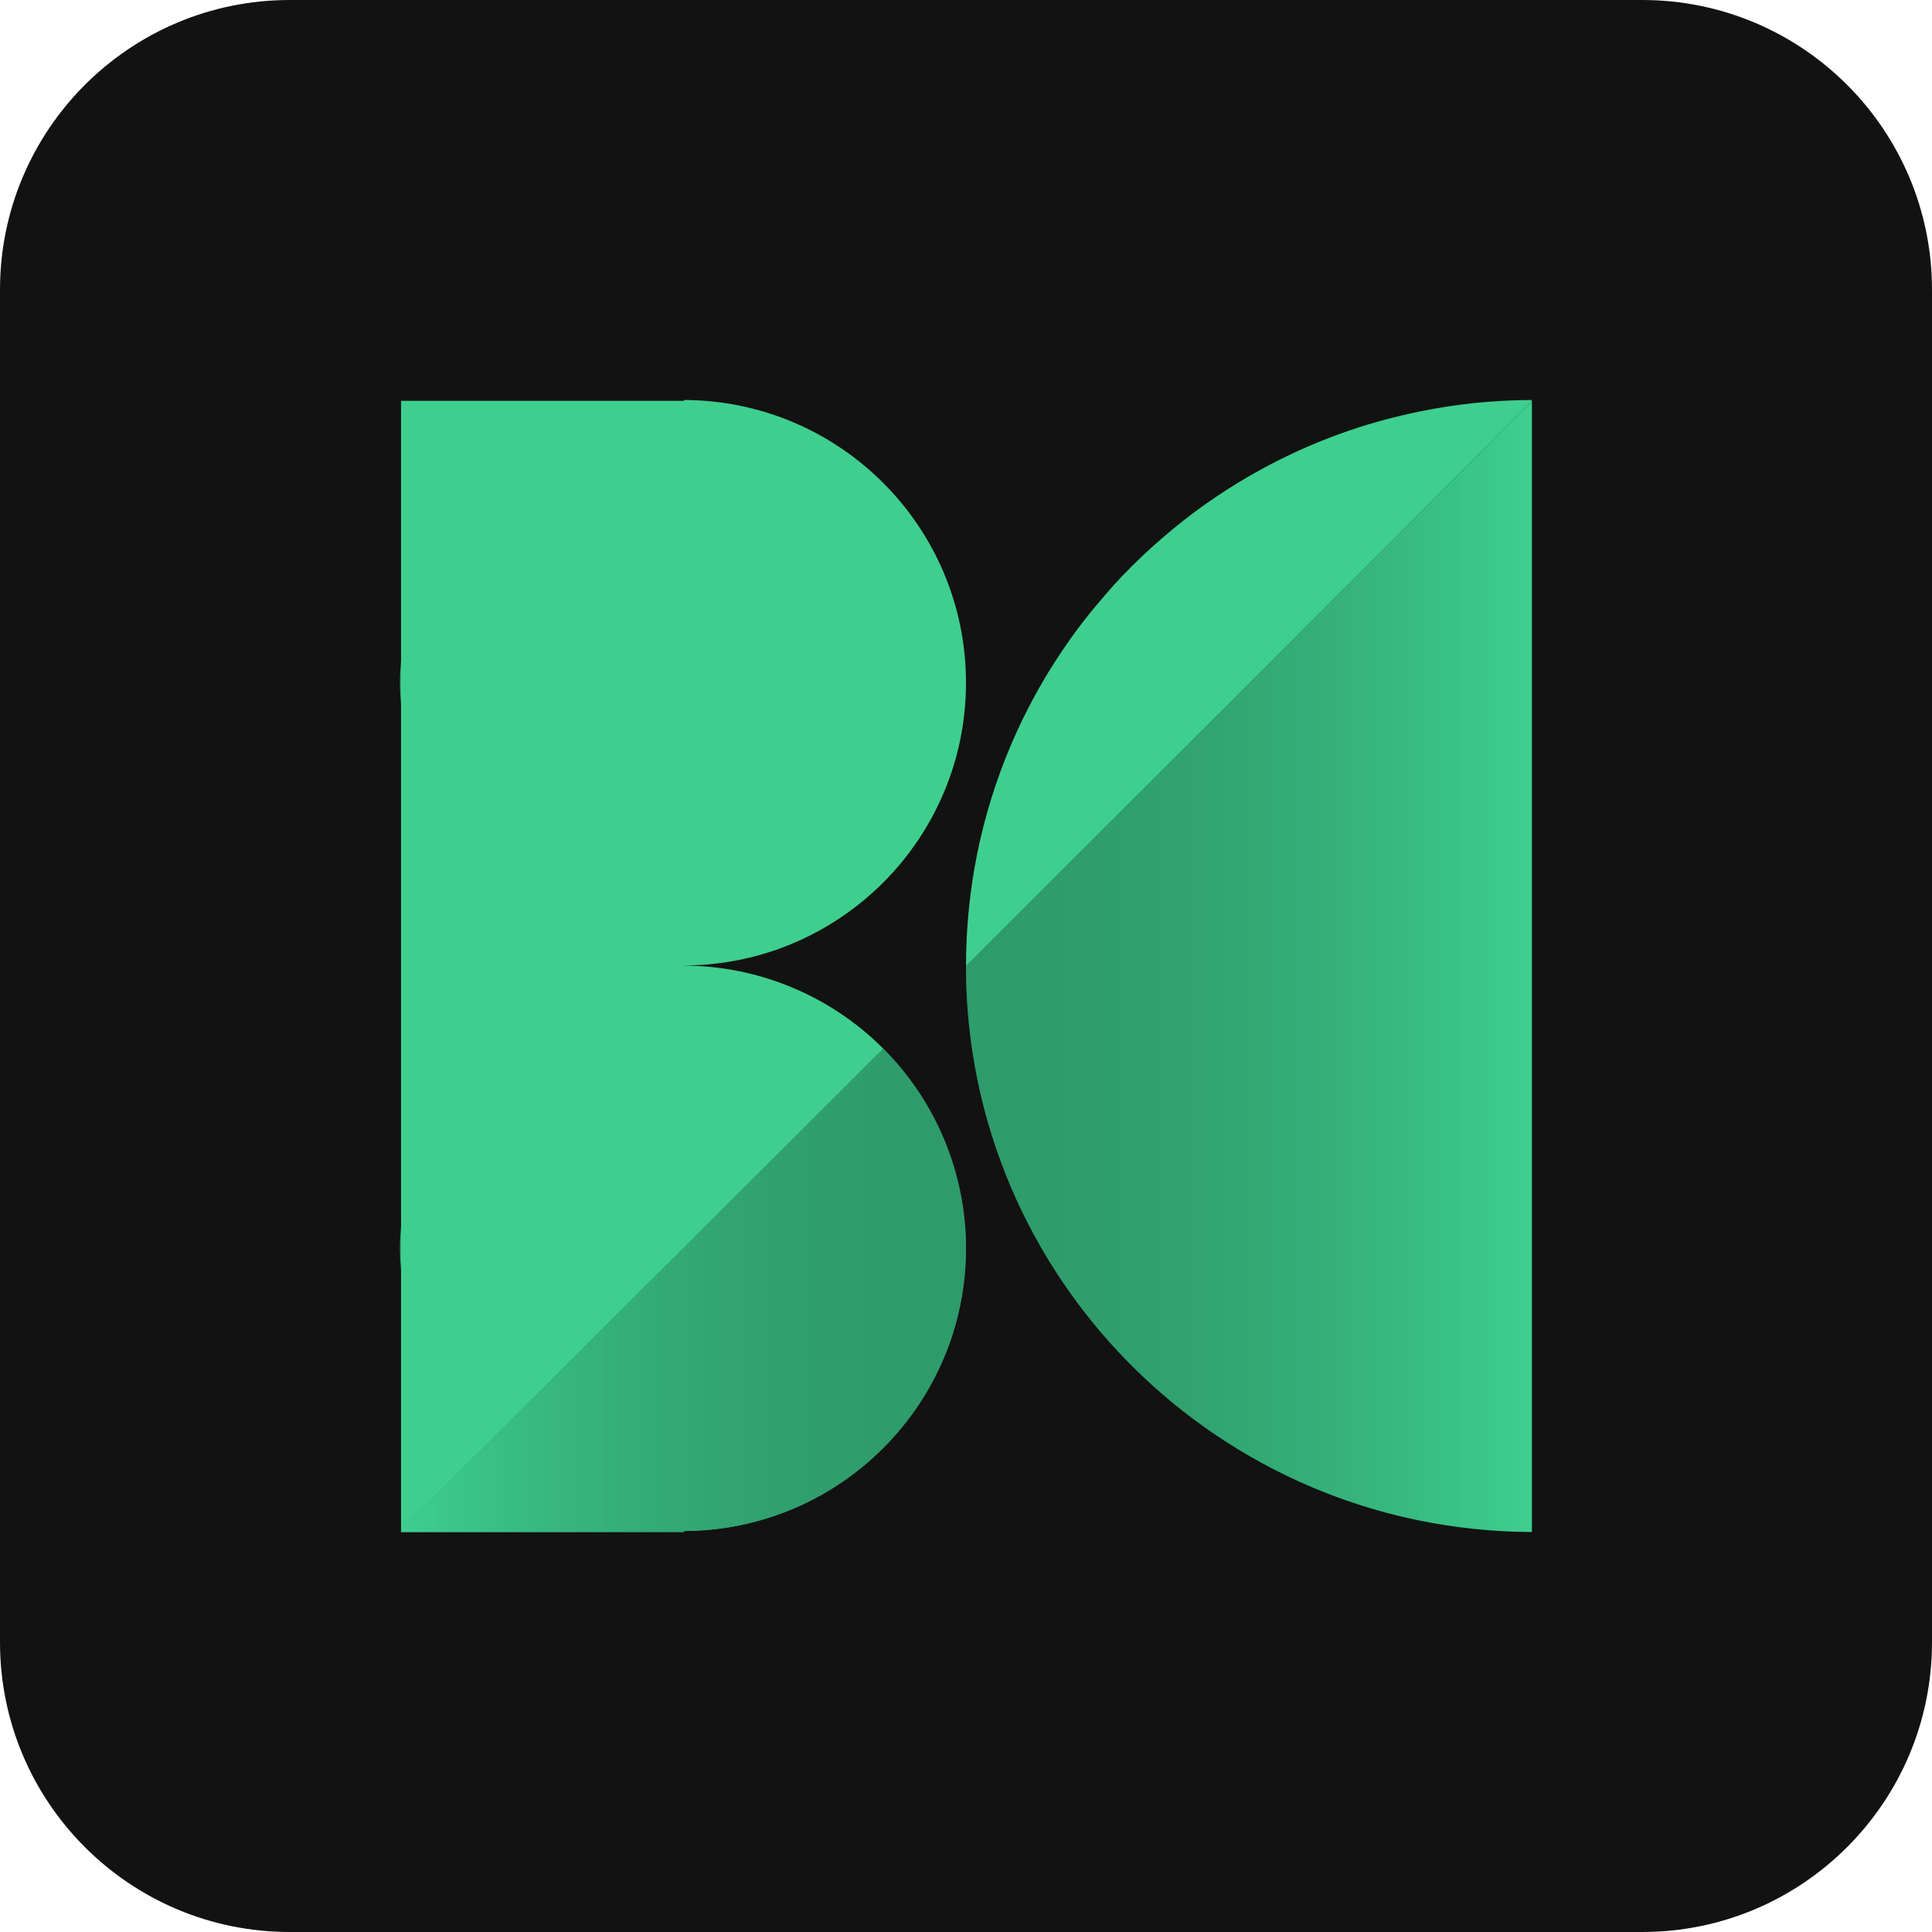
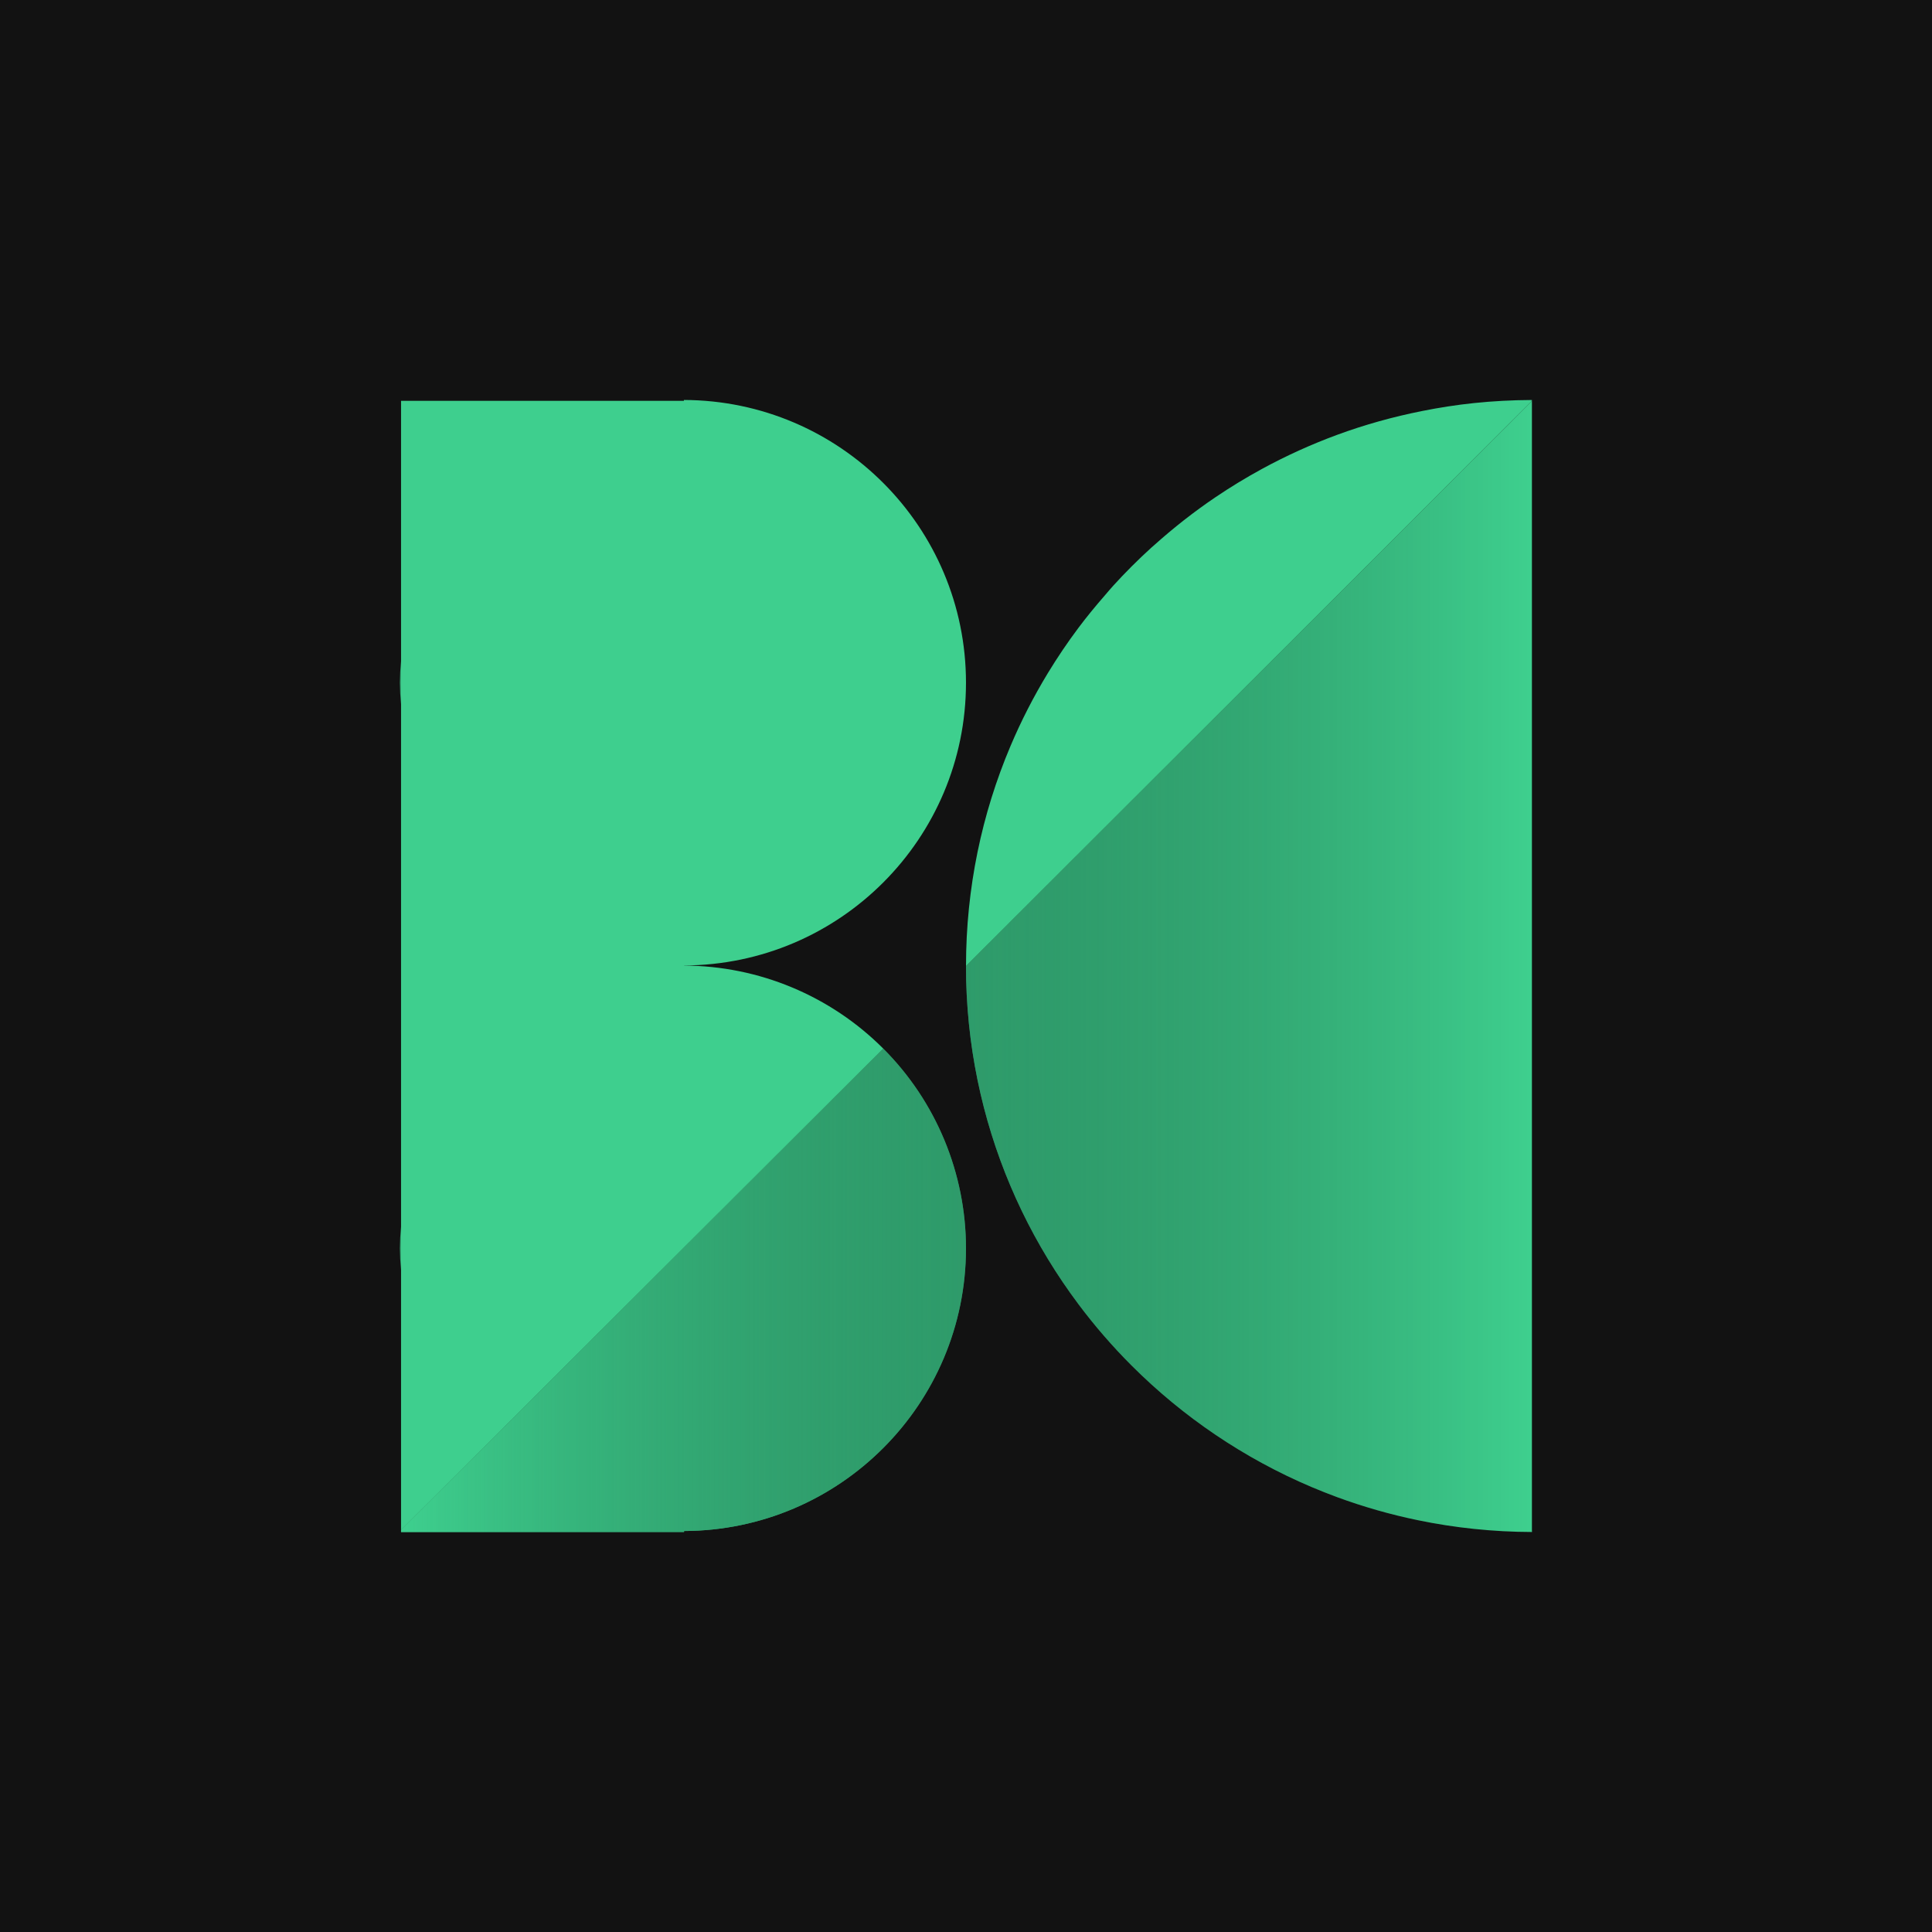
- <svg xmlns="http://www.w3.org/2000/svg" xmlns:xlink="http://www.w3.org/1999/xlink" version="1.1" width="1000" height="1000">
-   <g clip-path="url(#SvgjsClipPath1172)">
-     <rect width="1000" height="1000" fill="#121212" />
-     <g transform="matrix(1.171875,0,0,1.171875,200,200)">
-       <svg version="1.1" width="512" height="512">
-         <svg width="512" height="512" viewBox="0 0 135.467 135.467" version="1.1" id="svg1">
-           <defs id="defs1">
-             <linearGradient id="linearGradient2-1">
-               <stop style="stop-color:#3ecf8e;stop-opacity:1;" offset="0" id="stop25" />
-               <stop style="stop-color:#000000;stop-opacity:0;" offset="1" id="stop26" />
-             </linearGradient>
-             <linearGradient xlink:href="#linearGradient2-1" id="linearGradient23" x1="17.029" y1="67.733" x2="118.533" y2="67.733" gradientUnits="userSpaceOnUse" />
-             <clipPath id="SvgjsClipPath1172">
-               <rect width="1000" height="1000" x="0" y="0" rx="150" ry="150" />
-             </clipPath>
-           </defs>
-           <g id="layer3" transform="matrix(1.302083,0,0,1.302083,-20.46111,-20.46113)">
-             <path id="rect1" style="display:inline;opacity:1;fill:#3ecf8e;fill-opacity:1;stroke-width:0.376" d="m 118.524,16.933 c -0.026,8.3e-5 -0.051,0.002 -0.077,0.002 l 0.077,0.078 z m -0.226,0.006 c -0.814,0.006 -1.624,0.027 -2.428,0.071 0.804,-0.043 1.614,-0.065 2.428,-0.071 z m 0.226,0.092 -50.791,50.701 c 6.2e-5,0.874 0.022,1.743 0.066,2.606 0.088,1.729 0.262,3.435 0.519,5.114 0.514,3.358 1.357,6.607 2.496,9.715 1.139,3.108 2.574,6.074 4.271,8.864 0.848,1.395 1.762,2.746 2.737,4.049 1.462,1.954 3.062,3.8 4.786,5.523 4.596,4.595 10.069,8.317 16.147,10.895 0.76,0.322 1.529,0.627 2.307,0.913 2.335,0.858 4.749,1.551 7.231,2.063 0.827,0.171 1.661,0.322 2.502,0.453 1.682,0.261 3.392,0.44 5.124,0.532 0.866,0.046 1.738,0.071 2.615,0.073 v -0.066 h -0.009 z M 47.364,68.2 a 25.4,25.381 0 0 1 9.113,3.797 25.4,25.381 0 0 0 -9.113,-3.797 z m 9.113,3.797 a 25.4,25.381 0 0 1 3.754,3.087 25.4,25.381 0 0 0 -3.754,-3.087 z m 3.83,3.15 -43.277,43.201 v 0.185 h 25.399 v -0.089 A 25.4,25.381 0 0 0 67.733,93.07 25.4,25.381 0 0 0 60.307,75.147 Z" />
-             <path id="path10" style="display:inline;opacity:1;fill:url(#linearGradient23);fill-opacity:1;stroke-width:0.376" d="m 118.524,16.933 c -0.026,8.3e-5 -0.051,0.002 -0.077,0.002 l 0.077,0.078 z m -0.226,0.006 c -0.814,0.006 -1.624,0.027 -2.428,0.071 0.804,-0.043 1.614,-0.065 2.428,-0.071 z m 0.226,0.092 -50.791,50.701 c 6.2e-5,0.874 0.022,1.743 0.066,2.606 0.088,1.729 0.262,3.435 0.519,5.114 0.514,3.358 1.357,6.607 2.496,9.715 1.139,3.108 2.574,6.074 4.271,8.864 0.848,1.395 1.762,2.746 2.737,4.049 1.462,1.954 3.062,3.8 4.786,5.523 4.596,4.595 10.069,8.317 16.147,10.895 0.76,0.322 1.529,0.627 2.307,0.913 2.335,0.858 4.749,1.551 7.231,2.063 0.827,0.171 1.661,0.322 2.502,0.453 1.682,0.261 3.392,0.44 5.124,0.532 0.866,0.046 1.738,0.071 2.615,0.073 v -0.066 h -0.009 z M 47.364,68.2 a 25.4,25.381 0 0 1 9.113,3.797 25.4,25.381 0 0 0 -9.113,-3.797 z m 9.113,3.797 a 25.4,25.381 0 0 1 3.754,3.087 25.4,25.381 0 0 0 -3.754,-3.087 z m 3.83,3.15 -43.277,43.201 v 0.185 h 25.399 v -0.089 A 25.4,25.381 0 0 0 67.733,93.07 25.4,25.381 0 0 0 60.307,75.147 Z" />
-             <path id="path1-9" style="display:inline;fill:#3ecf8e;fill-opacity:1;stroke-width:0.376" d="m 42.414,16.933 v 0.076 H 33.216 17.029 V 33.288 118.348 L 60.307,75.147 A 25.4,25.381 0 0 0 42.429,67.697 v -0.009 A 25.4,25.381 0 0 0 67.733,42.309 25.4,25.381 0 0 0 42.414,16.933 Z m 76.032,0.002 c -1.728,0.008 -3.436,0.1 -5.119,0.275 -1.577,0.164 -3.131,0.409 -4.662,0.714 -2.615,0.52 -5.16,1.232 -7.613,2.134 -2.334,0.859 -4.588,1.883 -6.746,3.058 -0.72,0.392 -1.429,0.8 -2.127,1.225 -0.698,0.425 -1.385,0.866 -2.06,1.322 -1.936,1.309 -3.772,2.754 -5.506,4.309 -0.081,0.072 -0.165,0.14 -0.245,0.213 l -5.17e-4,5.17e-4 c -1.202,1.093 -2.352,2.242 -3.444,3.444 v 5.16e-4 c -0.254,0.279 -0.493,0.57 -0.741,0.855 -0.819,0.942 -1.614,1.904 -2.362,2.904 -0.487,0.651 -0.959,1.314 -1.415,1.989 v 5.17e-4 c -0.456,0.675 -0.896,1.361 -1.32,2.058 -1.272,2.092 -2.397,4.283 -3.36,6.558 -0.642,1.517 -1.212,3.071 -1.707,4.659 -0.494,1.588 -0.913,3.209 -1.251,4.859 -0.338,1.65 -0.596,3.329 -0.77,5.033 -0.174,1.704 -0.263,3.433 -0.263,5.183 v 0.004 l 50.791,-50.701 v -0.019 z M 17.014,40.375 a 25.4,25.381 0 0 0 -0.081,1.933 25.4,25.381 0 0 0 0.081,1.933 z m 0,50.762 a 25.4,25.381 0 0 0 -0.081,1.933 25.4,25.381 0 0 0 0.081,1.933 z" />
-           </g>
+ <svg xmlns="http://www.w3.org/2000/svg" xmlns:xlink="http://www.w3.org/1999/xlink" width="1000" height="1000" version="1.1">
+   <g>
+     <g id="svg_25" clip-path="url(#SvgjsClipPath1172)">
+       <rect id="svg_26" fill="#121212" height="1000" width="1000" />
+       <g id="svg_12" transform="matrix(1.171875,0,0,1.171875,200,200)">
+         <svg id="svg_27" height="512" width="512" version="1.1">
+           <svg id="svg_13" version="1.1" viewBox="0 0 135.467 135.467" height="512" width="512">
+             <defs id="svg_19">
+               <clipPath id="svg_20">
+                 <rect id="svg_28" ry="150" rx="150" y="0" x="0" height="1000" width="1000" />
+               </clipPath>
+               <linearGradient id="svg_21">
+                 <stop stop-color="#3ecf8e" id="svg_23" offset="0" />
+                 <stop stop-opacity="0" stop-color="#000000" id="svg_22" offset="1" />
+               </linearGradient>
+               <linearGradient xlink:href="#svg_21" y2="0.5" x2="1" y1="0.5" x1="0" id="svg_17" />
+             </defs>
+             <g transform="matrix(1.302083,0,0,1.302083,-20.46111,-20.46113)" id="svg_14">
+               <path stroke-width="0.376" fill="#3ecf8e" d="m118.524,16.933c-0.026,0 -0.051,0.002 -0.077,0.002l0.077,0.078l0,-0.08zm-0.226,0.006c-0.814,0.006 -1.624,0.027 -2.428,0.071c0.804,-0.043 1.614,-0.065 2.428,-0.071zm0.226,0.092l-50.791,50.701c0,0.874 0.022,1.743 0.066,2.606c0.088,1.729 0.262,3.435 0.519,5.114c0.514,3.358 1.357,6.607 2.496,9.715c1.139,3.108 2.574,6.074 4.271,8.864c0.848,1.395 1.762,2.746 2.737,4.049c1.462,1.954 3.062,3.8 4.786,5.523c4.596,4.595 10.069,8.317 16.147,10.895c0.76,0.322 1.529,0.627 2.307,0.913c2.335,0.858 4.749,1.551 7.231,2.063c0.827,0.171 1.661,0.322 2.502,0.453c1.682,0.261 3.392,0.44 5.124,0.532c0.866,0.046 1.738,0.071 2.615,0.073l0,-0.066l-0.009,0l-0,-101.436zm-71.161,51.168a25.4,25.381 0 0 1 9.113,3.797a25.4,25.381 0 0 0 -9.113,-3.797zm9.113,3.797a25.4,25.381 0 0 1 3.754,3.087a25.4,25.381 0 0 0 -3.754,-3.087zm3.83,3.15l-43.277,43.202l0,0.185l25.399,0l0,-0.089a25.4,25.381 0 0 0 25.304,-25.374a25.4,25.381 0 0 0 -7.426,-17.923z" id="svg_18" />
+               <path stroke-width="0.376" fill="url(#svg_17)" d="m118.524,16.933c-0.026,0 -0.051,0.002 -0.077,0.002l0.077,0.078l0,-0.08zm-0.226,0.006c-0.814,0.006 -1.624,0.027 -2.428,0.071c0.804,-0.043 1.614,-0.065 2.428,-0.071zm0.226,0.092l-50.791,50.701c0,0.874 0.022,1.743 0.066,2.606c0.088,1.729 0.262,3.435 0.519,5.114c0.514,3.358 1.357,6.607 2.496,9.715c1.139,3.108 2.574,6.074 4.271,8.864c0.848,1.395 1.762,2.746 2.737,4.049c1.462,1.954 3.062,3.8 4.786,5.523c4.596,4.595 10.069,8.317 16.147,10.895c0.76,0.322 1.529,0.627 2.307,0.913c2.335,0.858 4.749,1.551 7.231,2.063c0.827,0.171 1.661,0.322 2.502,0.453c1.682,0.261 3.392,0.44 5.124,0.532c0.866,0.046 1.738,0.071 2.615,0.073l0,-0.066l-0.009,0l-0,-101.436zm-71.161,51.168a25.4,25.381 0 0 1 9.113,3.797a25.4,25.381 0 0 0 -9.113,-3.797zm9.113,3.797a25.4,25.381 0 0 1 3.754,3.087a25.4,25.381 0 0 0 -3.754,-3.087zm3.83,3.15l-43.277,43.202l0,0.185l25.399,0l0,-0.089a25.4,25.381 0 0 0 25.304,-25.374a25.4,25.381 0 0 0 -7.426,-17.923z" id="svg_16" />
+               <path stroke-width="0.376" fill="#3ecf8e" d="m42.414,16.933l0,0.076l-9.198,0l-16.187,0l0,16.278l0,85.06l43.277,-43.202a25.4,25.381 0 0 0 -17.878,-7.45l0,-0.009a25.4,25.381 0 0 0 25.304,-25.379a25.4,25.381 0 0 0 -25.319,-25.375zm76.032,0.002c-1.728,0.008 -3.436,0.1 -5.119,0.275c-1.577,0.164 -3.131,0.409 -4.662,0.714c-2.615,0.52 -5.16,1.232 -7.613,2.134c-2.334,0.859 -4.588,1.883 -6.746,3.058c-0.72,0.392 -1.429,0.8 -2.127,1.225c-0.698,0.425 -1.385,0.866 -2.06,1.322c-1.936,1.309 -3.772,2.754 -5.506,4.309c-0.081,0.072 -0.165,0.14 -0.245,0.213l-0.001,0.001c-1.202,1.093 -2.352,2.242 -3.444,3.444l0,0.001c-0.254,0.279 -0.493,0.57 -0.741,0.855c-0.819,0.942 -1.614,1.904 -2.362,2.904c-0.487,0.651 -0.959,1.314 -1.415,1.989l0,0.001c-0.456,0.675 -0.896,1.361 -1.32,2.058c-1.272,2.092 -2.397,4.283 -3.36,6.558c-0.642,1.517 -1.212,3.071 -1.707,4.659c-0.494,1.588 -0.913,3.209 -1.251,4.859c-0.338,1.65 -0.596,3.329 -0.77,5.033c-0.174,1.704 -0.263,3.433 -0.263,5.183l0,0.004l50.791,-50.701l0,-0.019l-0.078,-0.078zm-101.432,23.44a25.4,25.381 0 0 0 -0.081,1.933a25.4,25.381 0 0 0 0.081,1.933l0,-3.866zm0,50.762a25.4,25.381 0 0 0 -0.081,1.933a25.4,25.381 0 0 0 0.081,1.933l0,-3.866z" id="svg_15" />
+             </g>
+           </svg>
        </svg>
-       </svg>
+       </g>
    </g>
  </g>
</svg>
